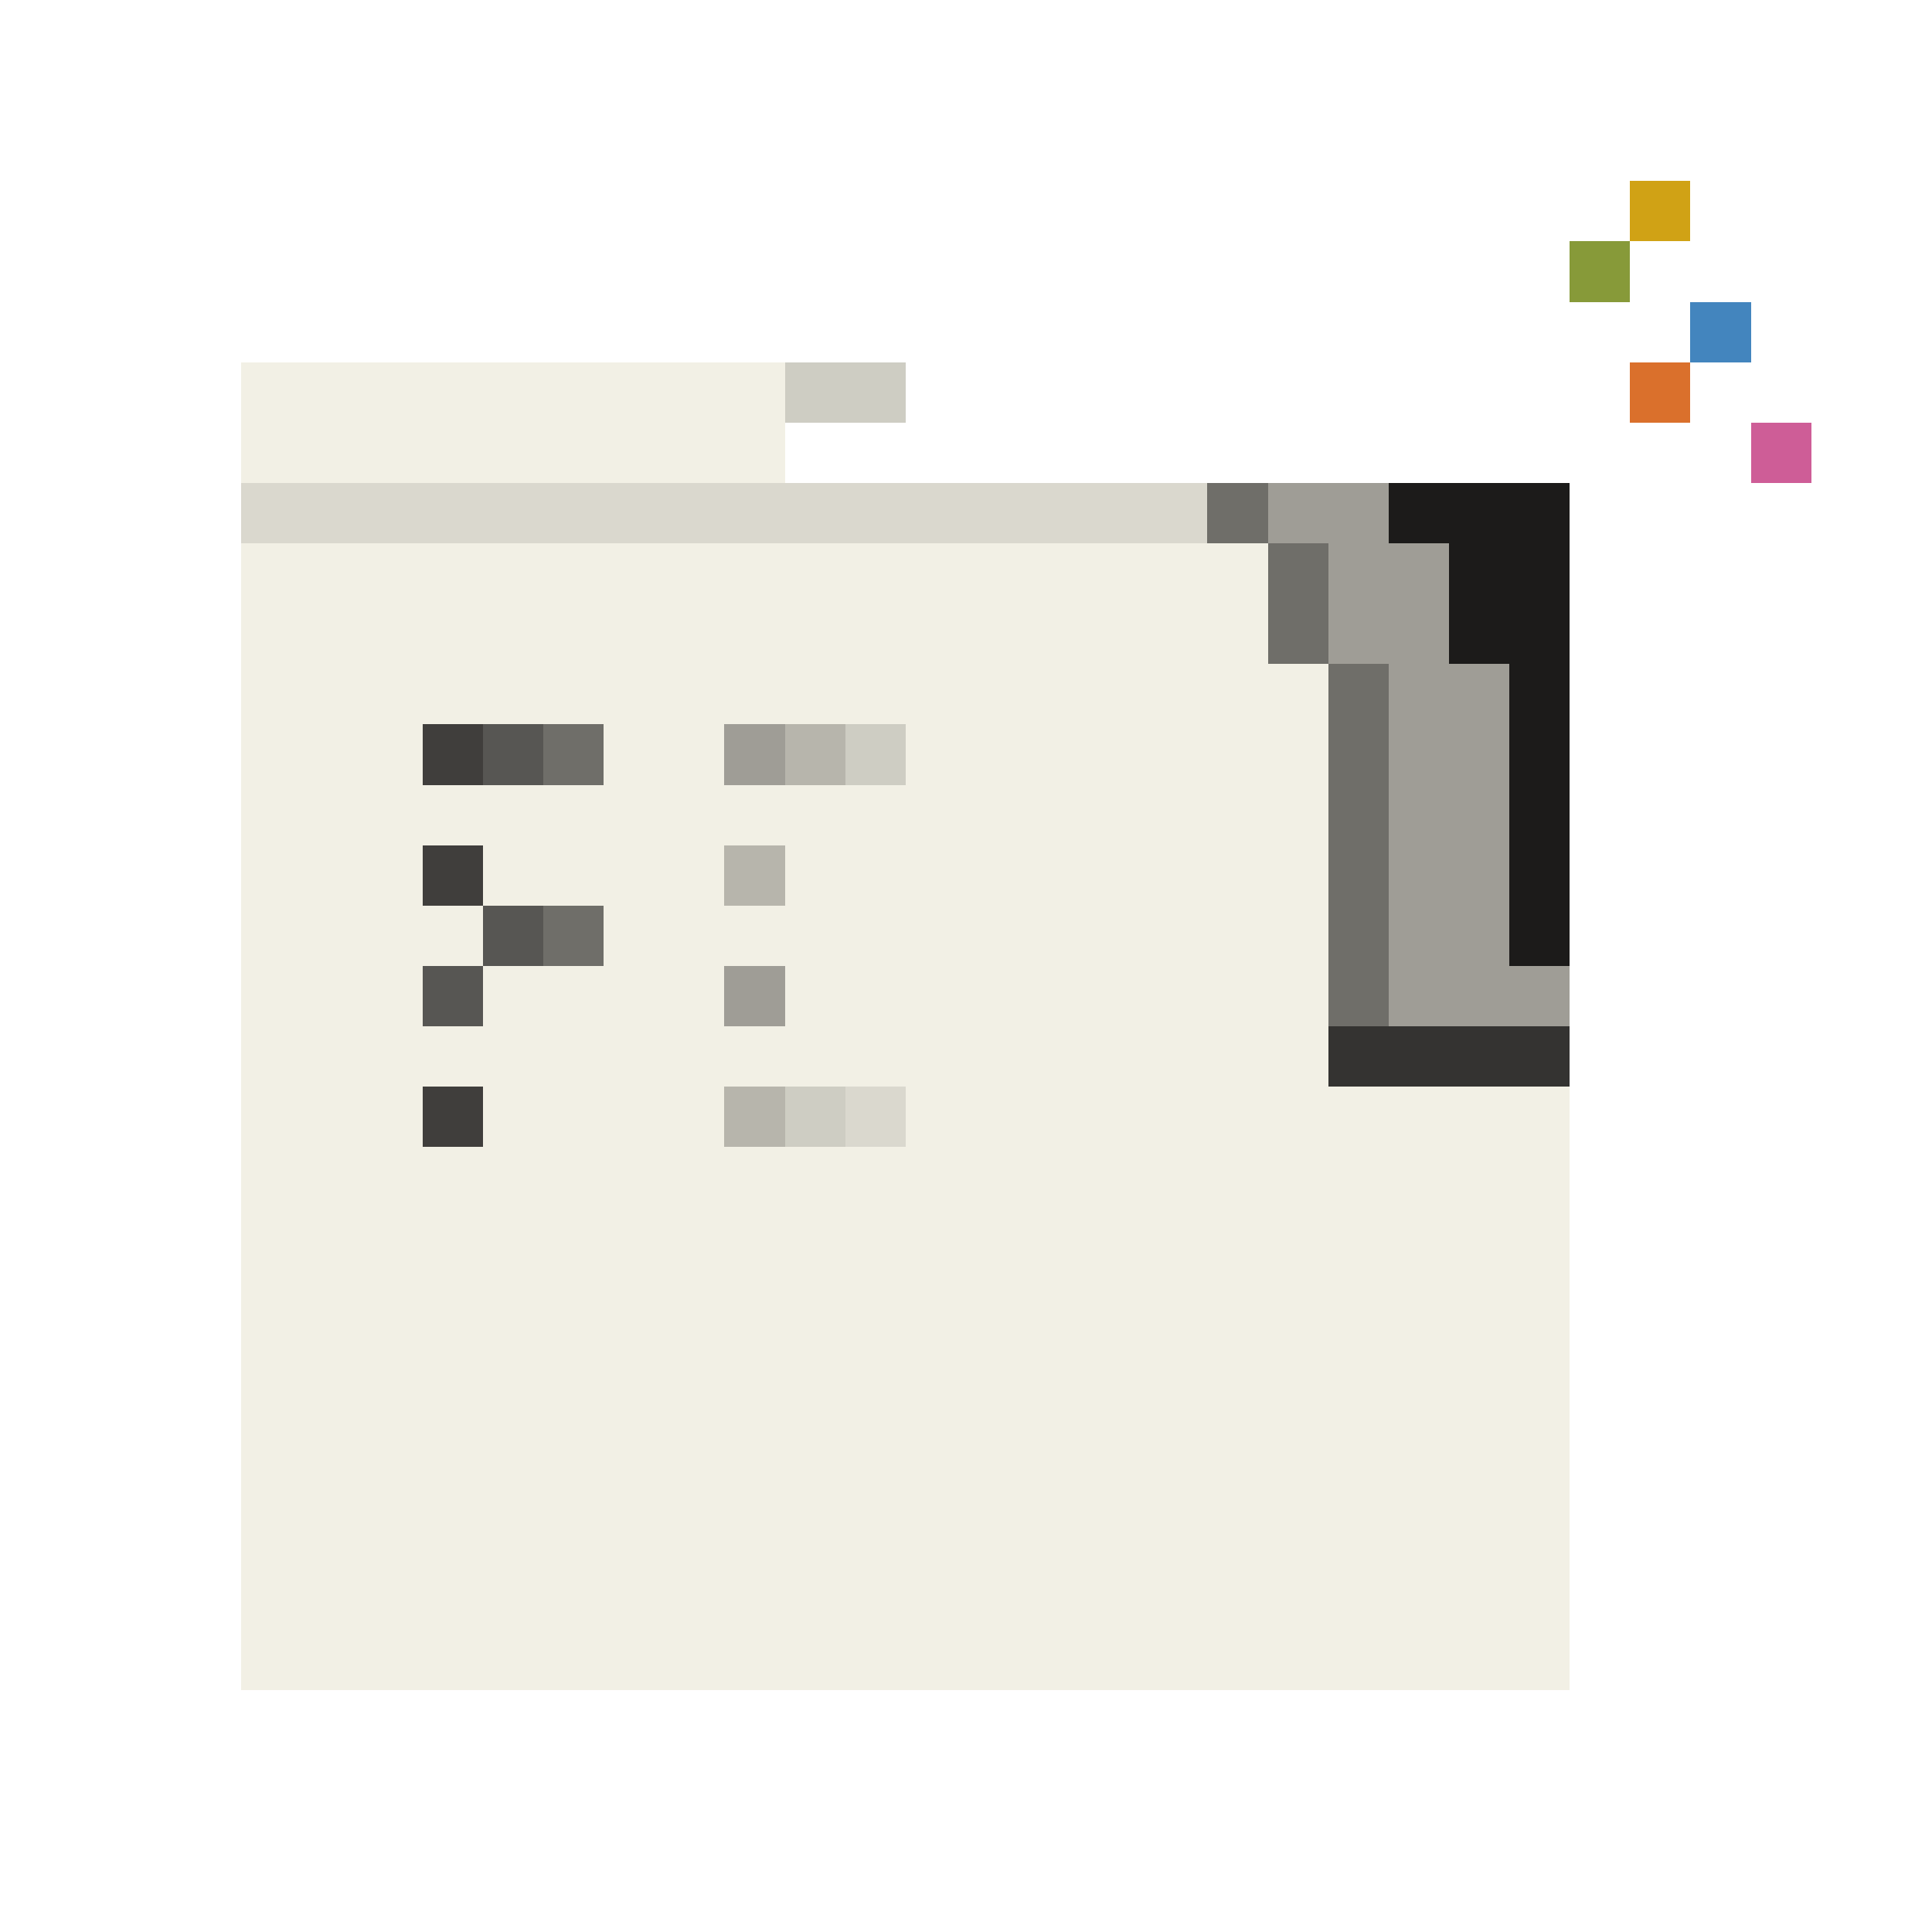
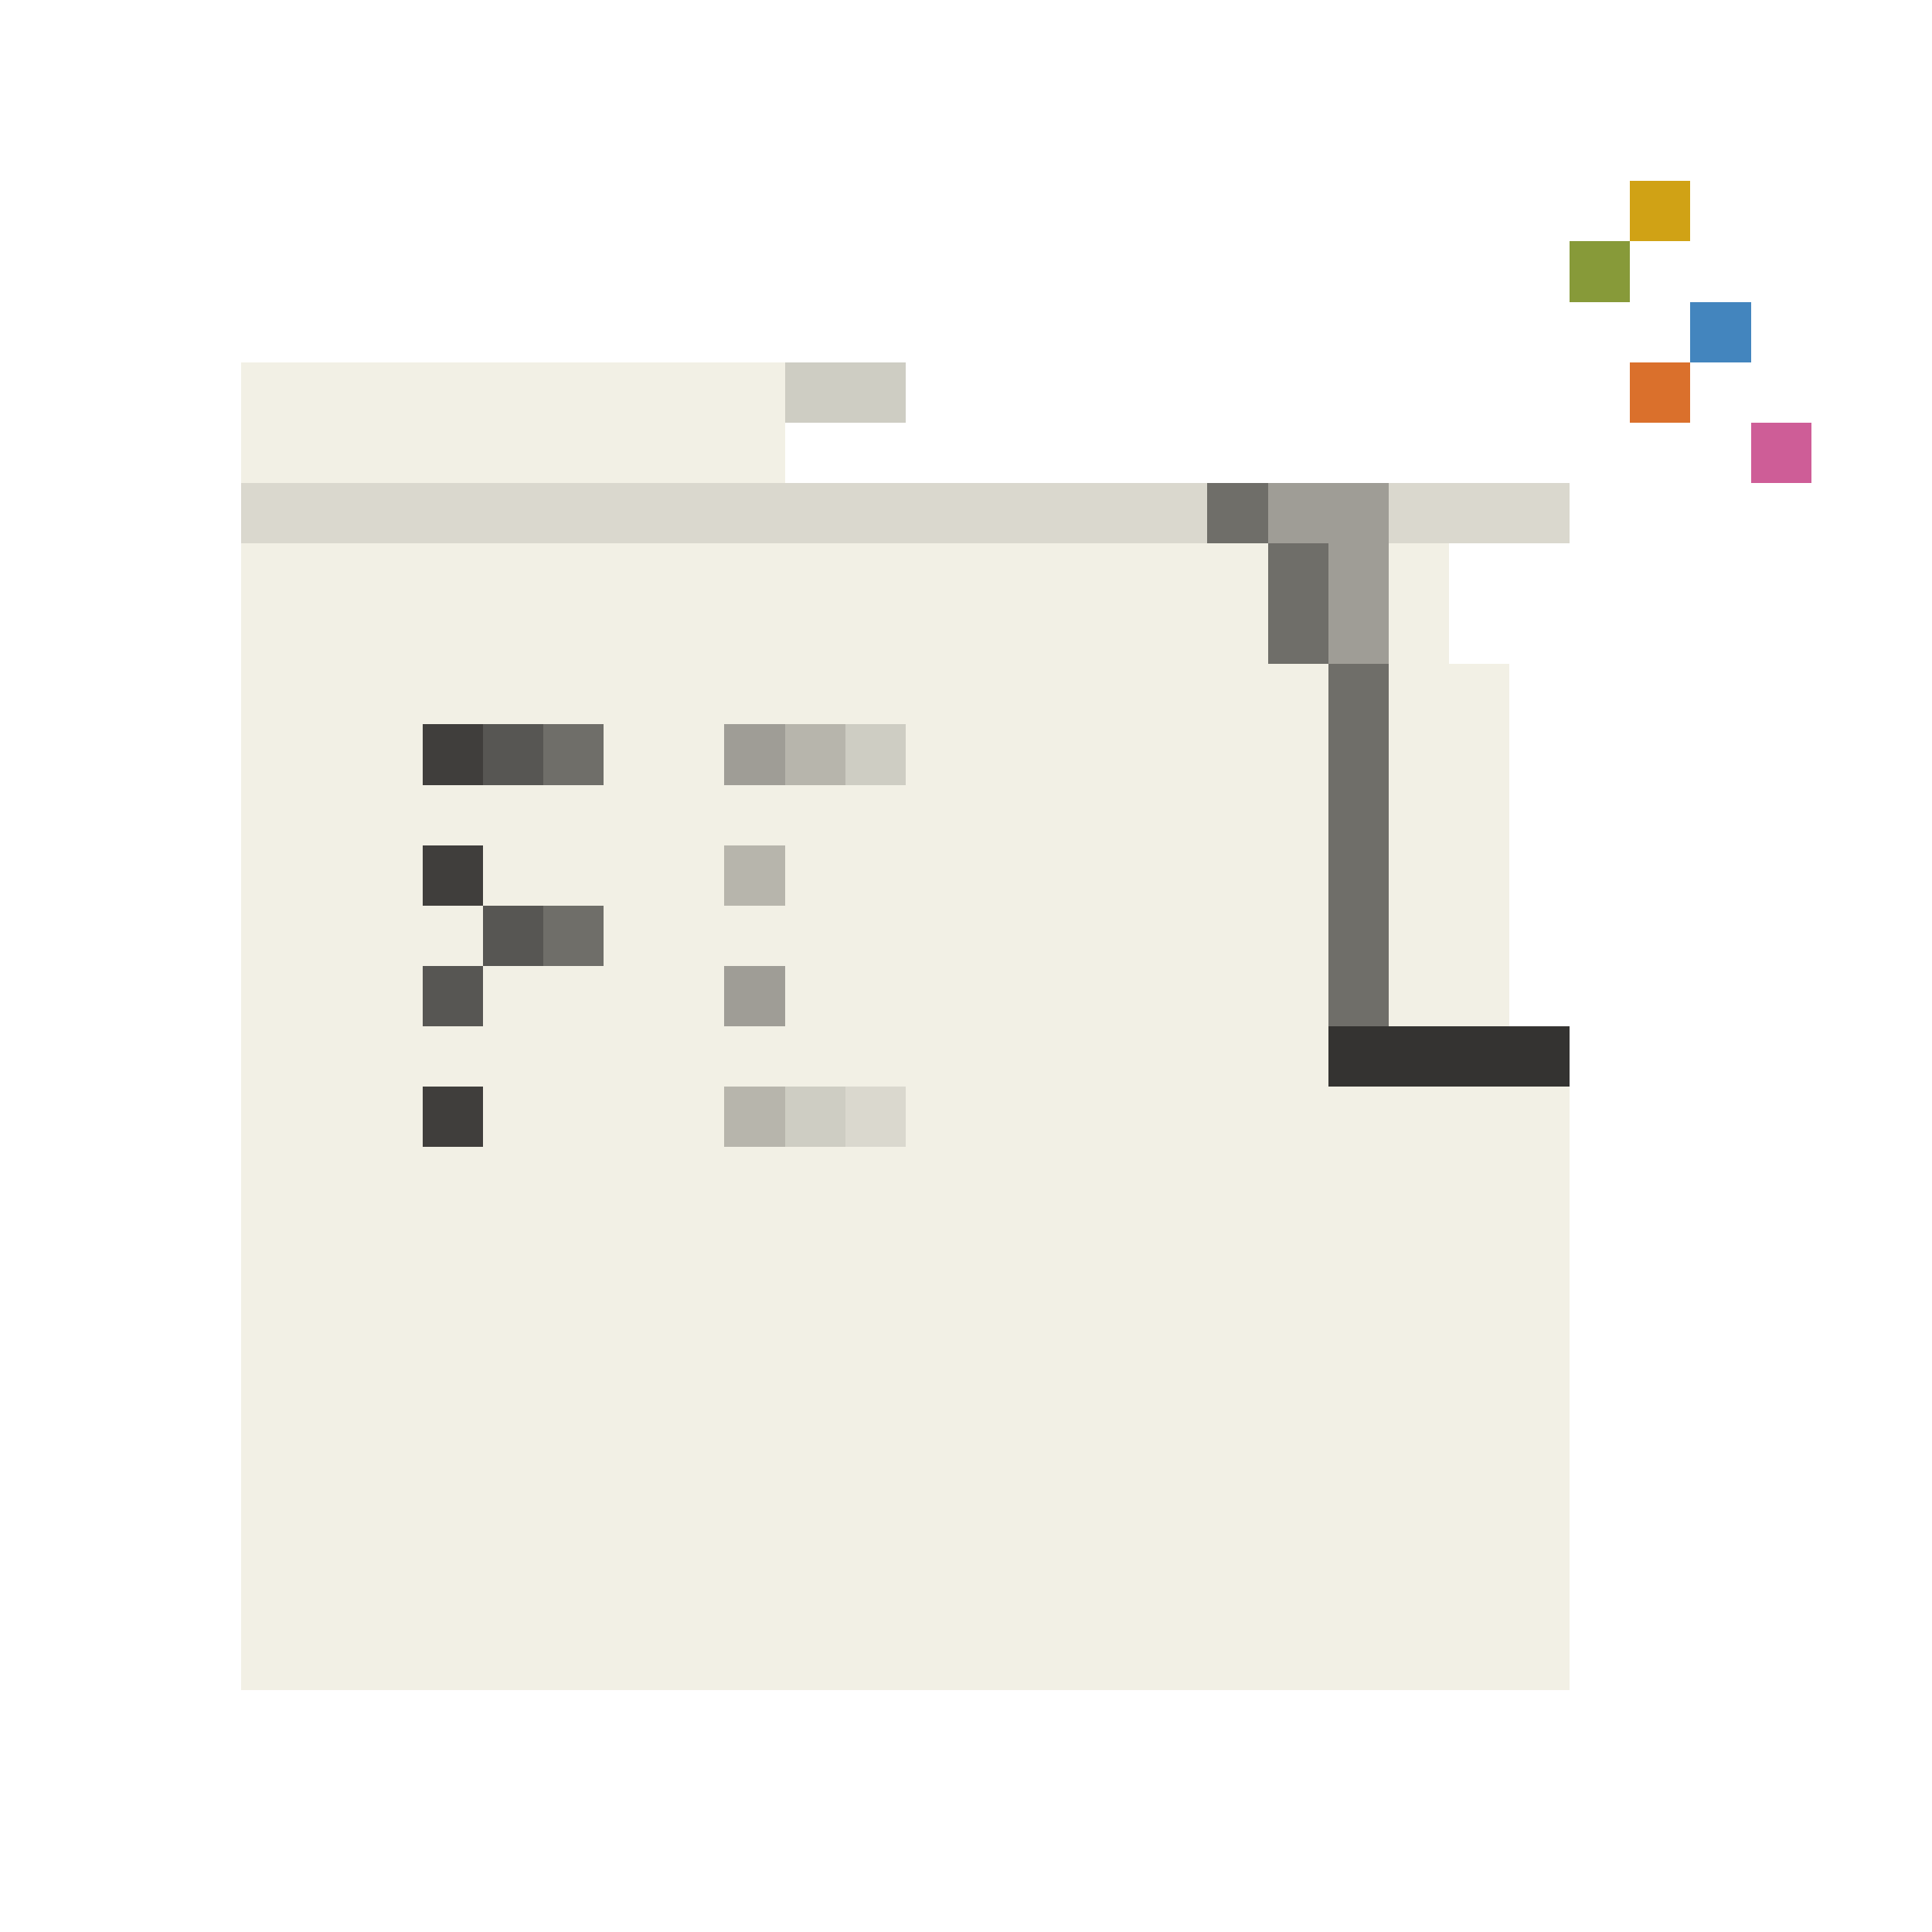
<svg xmlns="http://www.w3.org/2000/svg" viewBox="0 0 32 32" width="32" height="32" shape-rendering="crispEdges">
-   <rect x="4" y="8" width="22" height="20" fill="#F2F0E5" />
+   <rect x="4" y="8" width="19" height="20" fill="#F2F0E5" />
+   <rect x="23" y="17" width="3" height="11" fill="#F2F0E5" />
+   <rect x="23" y="11" width="2" height="6" fill="#F2F0E5" />
+   <rect x="23" y="9" width="1" height="2" fill="#F2F0E5" />
  <rect x="4" y="6" width="9" height="2" fill="#F2F0E5" />
  <rect x="13" y="6" width="2" height="1" fill="#CECDC3" />
  <rect x="4" y="8" width="22" height="1" fill="#DAD8CE" />
  <rect x="20" y="8" width="1" height="1" fill="#6F6E69" />
  <rect x="21" y="9" width="1" height="2" fill="#6F6E69" />
  <rect x="22" y="11" width="1" height="6" fill="#6F6E69" />
-   <rect x="21" y="8" width="5" height="1" fill="#9F9D96" />
-   <rect x="22" y="9" width="4" height="2" fill="#9F9D96" />
-   <rect x="23" y="11" width="3" height="6" fill="#9F9D96" />
-   <rect x="23" y="8" width="3" height="1" fill="#1C1B1A" />
-   <rect x="24" y="9" width="2" height="2" fill="#1C1B1A" />
-   <rect x="25" y="11" width="1" height="5" fill="#1C1B1A" />
+   <rect x="21" y="8" width="2" height="1" fill="#9F9D96" />
+   <rect x="22" y="9" width="1" height="2" fill="#9F9D96" />
+   <rect x="22" y="17" width="4" height="1" fill="#343331" />
  <rect x="7" y="12" width="1" height="1" fill="#403E3C" />
  <rect x="7" y="14" width="1" height="1" fill="#403E3C" />
  <rect x="7" y="16" width="1" height="1" fill="#575653" />
  <rect x="7" y="18" width="1" height="1" fill="#403E3C" />
  <rect x="8" y="12" width="1" height="1" fill="#575653" />
  <rect x="9" y="12" width="1" height="1" fill="#6F6E69" />
  <rect x="8" y="15" width="1" height="1" fill="#575653" />
  <rect x="9" y="15" width="1" height="1" fill="#6F6E69" />
  <rect x="12" y="12" width="1" height="1" fill="#9F9D96" />
  <rect x="13" y="12" width="1" height="1" fill="#B7B5AC" />
  <rect x="14" y="12" width="1" height="1" fill="#CECDC3" />
  <rect x="12" y="14" width="1" height="1" fill="#B7B5AC" />
  <rect x="12" y="16" width="1" height="1" fill="#9F9D96" />
  <rect x="12" y="18" width="1" height="1" fill="#B7B5AC" />
  <rect x="13" y="18" width="1" height="1" fill="#CECDC3" />
  <rect x="14" y="18" width="1" height="1" fill="#DAD8CE" />
  <rect x="27" y="6" width="1" height="1" fill="#DA702C" />
  <rect x="28" y="5" width="1" height="1" fill="#4385BE" />
  <rect x="26" y="4" width="1" height="1" fill="#879A39" />
  <rect x="29" y="7" width="1" height="1" fill="#CE5D97" />
  <rect x="27" y="3" width="1" height="1" fill="#D0A215" />
-   <rect x="22" y="17" width="4" height="1" fill="#343331" />
</svg>
